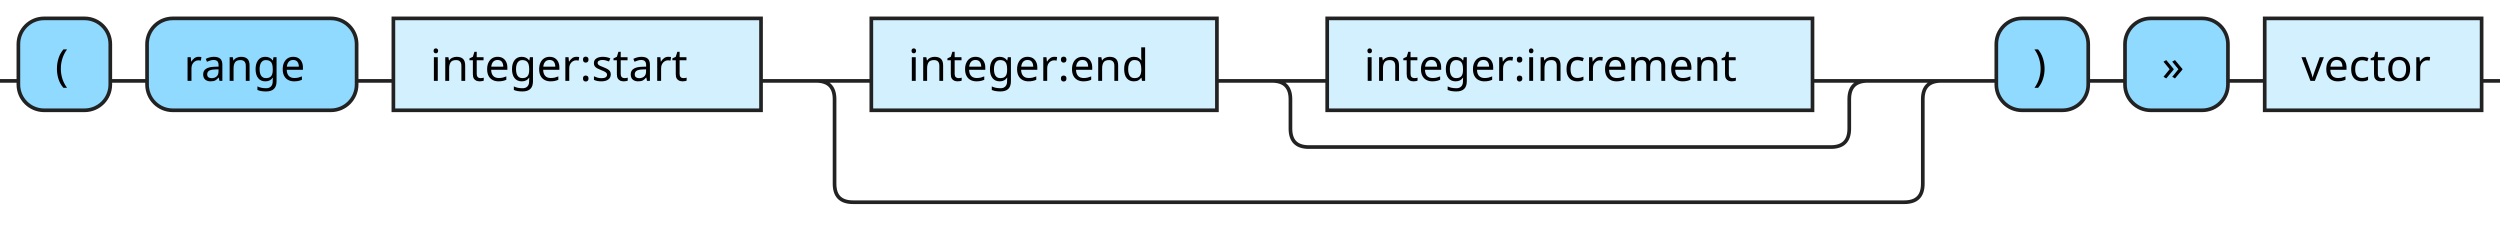
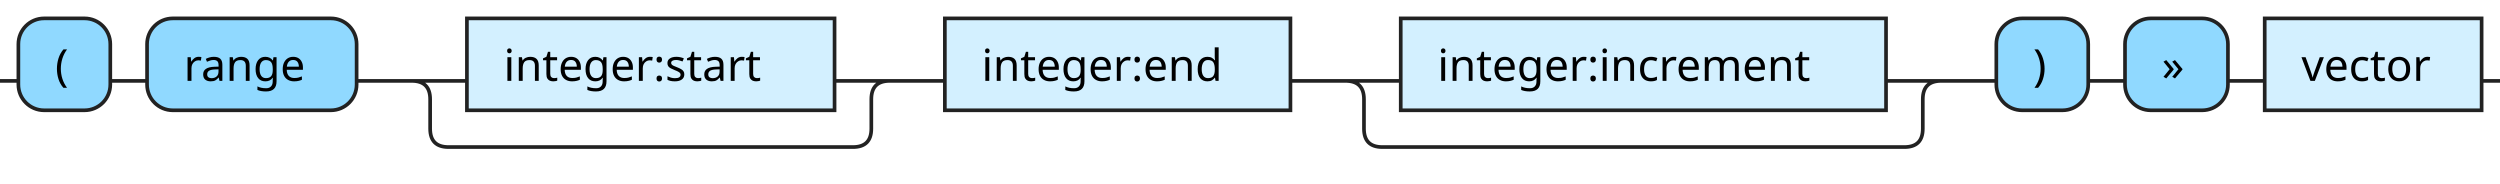
- <svg xmlns="http://www.w3.org/2000/svg" xmlns:xlink="http://www.w3.org/1999/xlink" version="1.1" width="680" height="65" viewbox="0 0 680 65">
+ <svg xmlns="http://www.w3.org/2000/svg" xmlns:xlink="http://www.w3.org/1999/xlink" version="1.1" width="680" height="50" viewbox="0 0 680 50">
  <defs>
    <style type="text/css">.c{fill:none;stroke:#222222;}.j{fill:#000000;font-family:Verdana,Sans-serif;font-size:12px;}.l{fill:#90d9ff;stroke:#222222;}.r{fill:#d3f0ff;stroke:#222222;}</style>
  </defs>
-   <path class="c" d="M0 22h5m25 0h10m57 0h10m100 0h30m94 0h30m132 0h20m-167 0q5 0 5 5v8q0 5 5 5h142q5 0 5-5v-8q0-5 5-5m5 0h20m-311 0q5 0 5 5v23q0 5 5 5h286q5 0 5-5v-23q0-5 5-5m5 0h10m25 0h10m28 0h10m59 0h5" />
+   <path class="c" d="M0 22h5m25 0h10m57 0h30m100 0h20m-135 0q5 0 5 5v8q0 5 5 5h110q5 0 5-5v-8q0-5 5-5m5 0h10m94 0h30m132 0h20m-167 0q5 0 5 5v8q0 5 5 5h142q5 0 5-5v-8q0-5 5-5m5 0h10m25 0h10m28 0h10m59 0h5" />
  <rect class="l" x="5" y="5" width="25" height="25" rx="7" />
  <text class="j" x="15" y="22">(</text>
  <rect class="l" x="40" y="5" width="57" height="25" rx="7" />
  <text class="j" x="50" y="22">range</text>
  <a xlink:href="#integer:start">
-     <rect class="r" x="107" y="5" width="100" height="25" />
-     <text class="j" x="117" y="22">integer:start</text>
+     <rect class="r" x="127" y="5" width="100" height="25" />
+     <text class="j" x="137" y="22">integer:start</text>
  </a>
  <a xlink:href="#integer:end">
-     <rect class="r" x="237" y="5" width="94" height="25" />
-     <text class="j" x="247" y="22">integer:end</text>
+     <rect class="r" x="257" y="5" width="94" height="25" />
+     <text class="j" x="267" y="22">integer:end</text>
  </a>
  <a xlink:href="#integer:increment">
-     <rect class="r" x="361" y="5" width="132" height="25" />
-     <text class="j" x="371" y="22">integer:increment</text>
+     <rect class="r" x="381" y="5" width="132" height="25" />
+     <text class="j" x="391" y="22">integer:increment</text>
  </a>
  <rect class="l" x="543" y="5" width="25" height="25" rx="7" />
  <text class="j" x="553" y="22">)</text>
  <rect class="l" x="578" y="5" width="28" height="25" rx="7" />
  <text class="j" x="588" y="22">»</text>
  <a xlink:href="#vector">
    <rect class="r" x="616" y="5" width="59" height="25" />
    <text class="j" x="626" y="22">vector</text>
  </a>
</svg>
